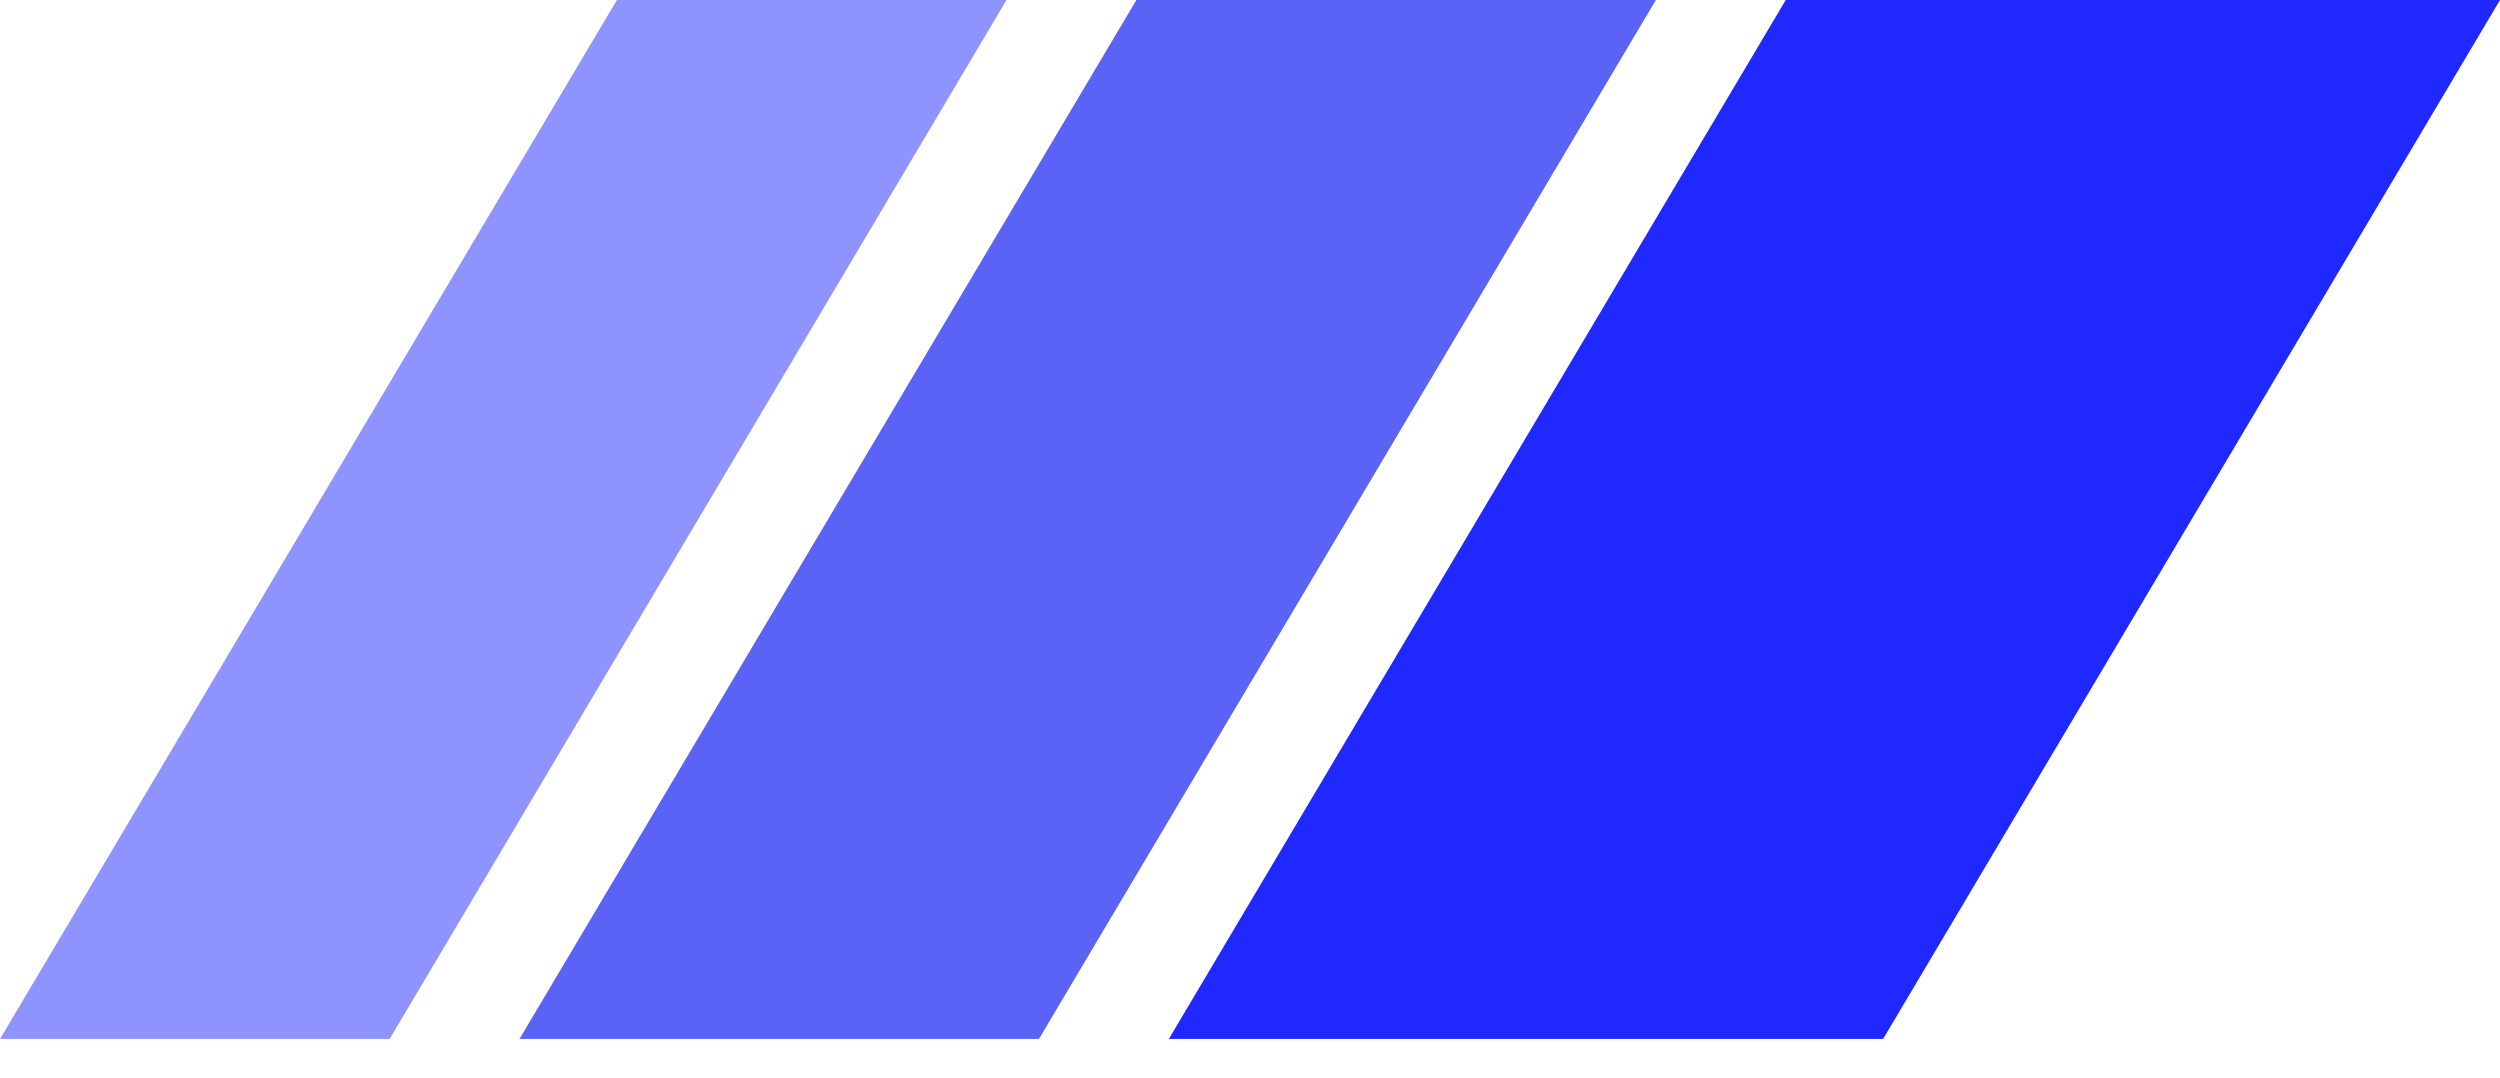
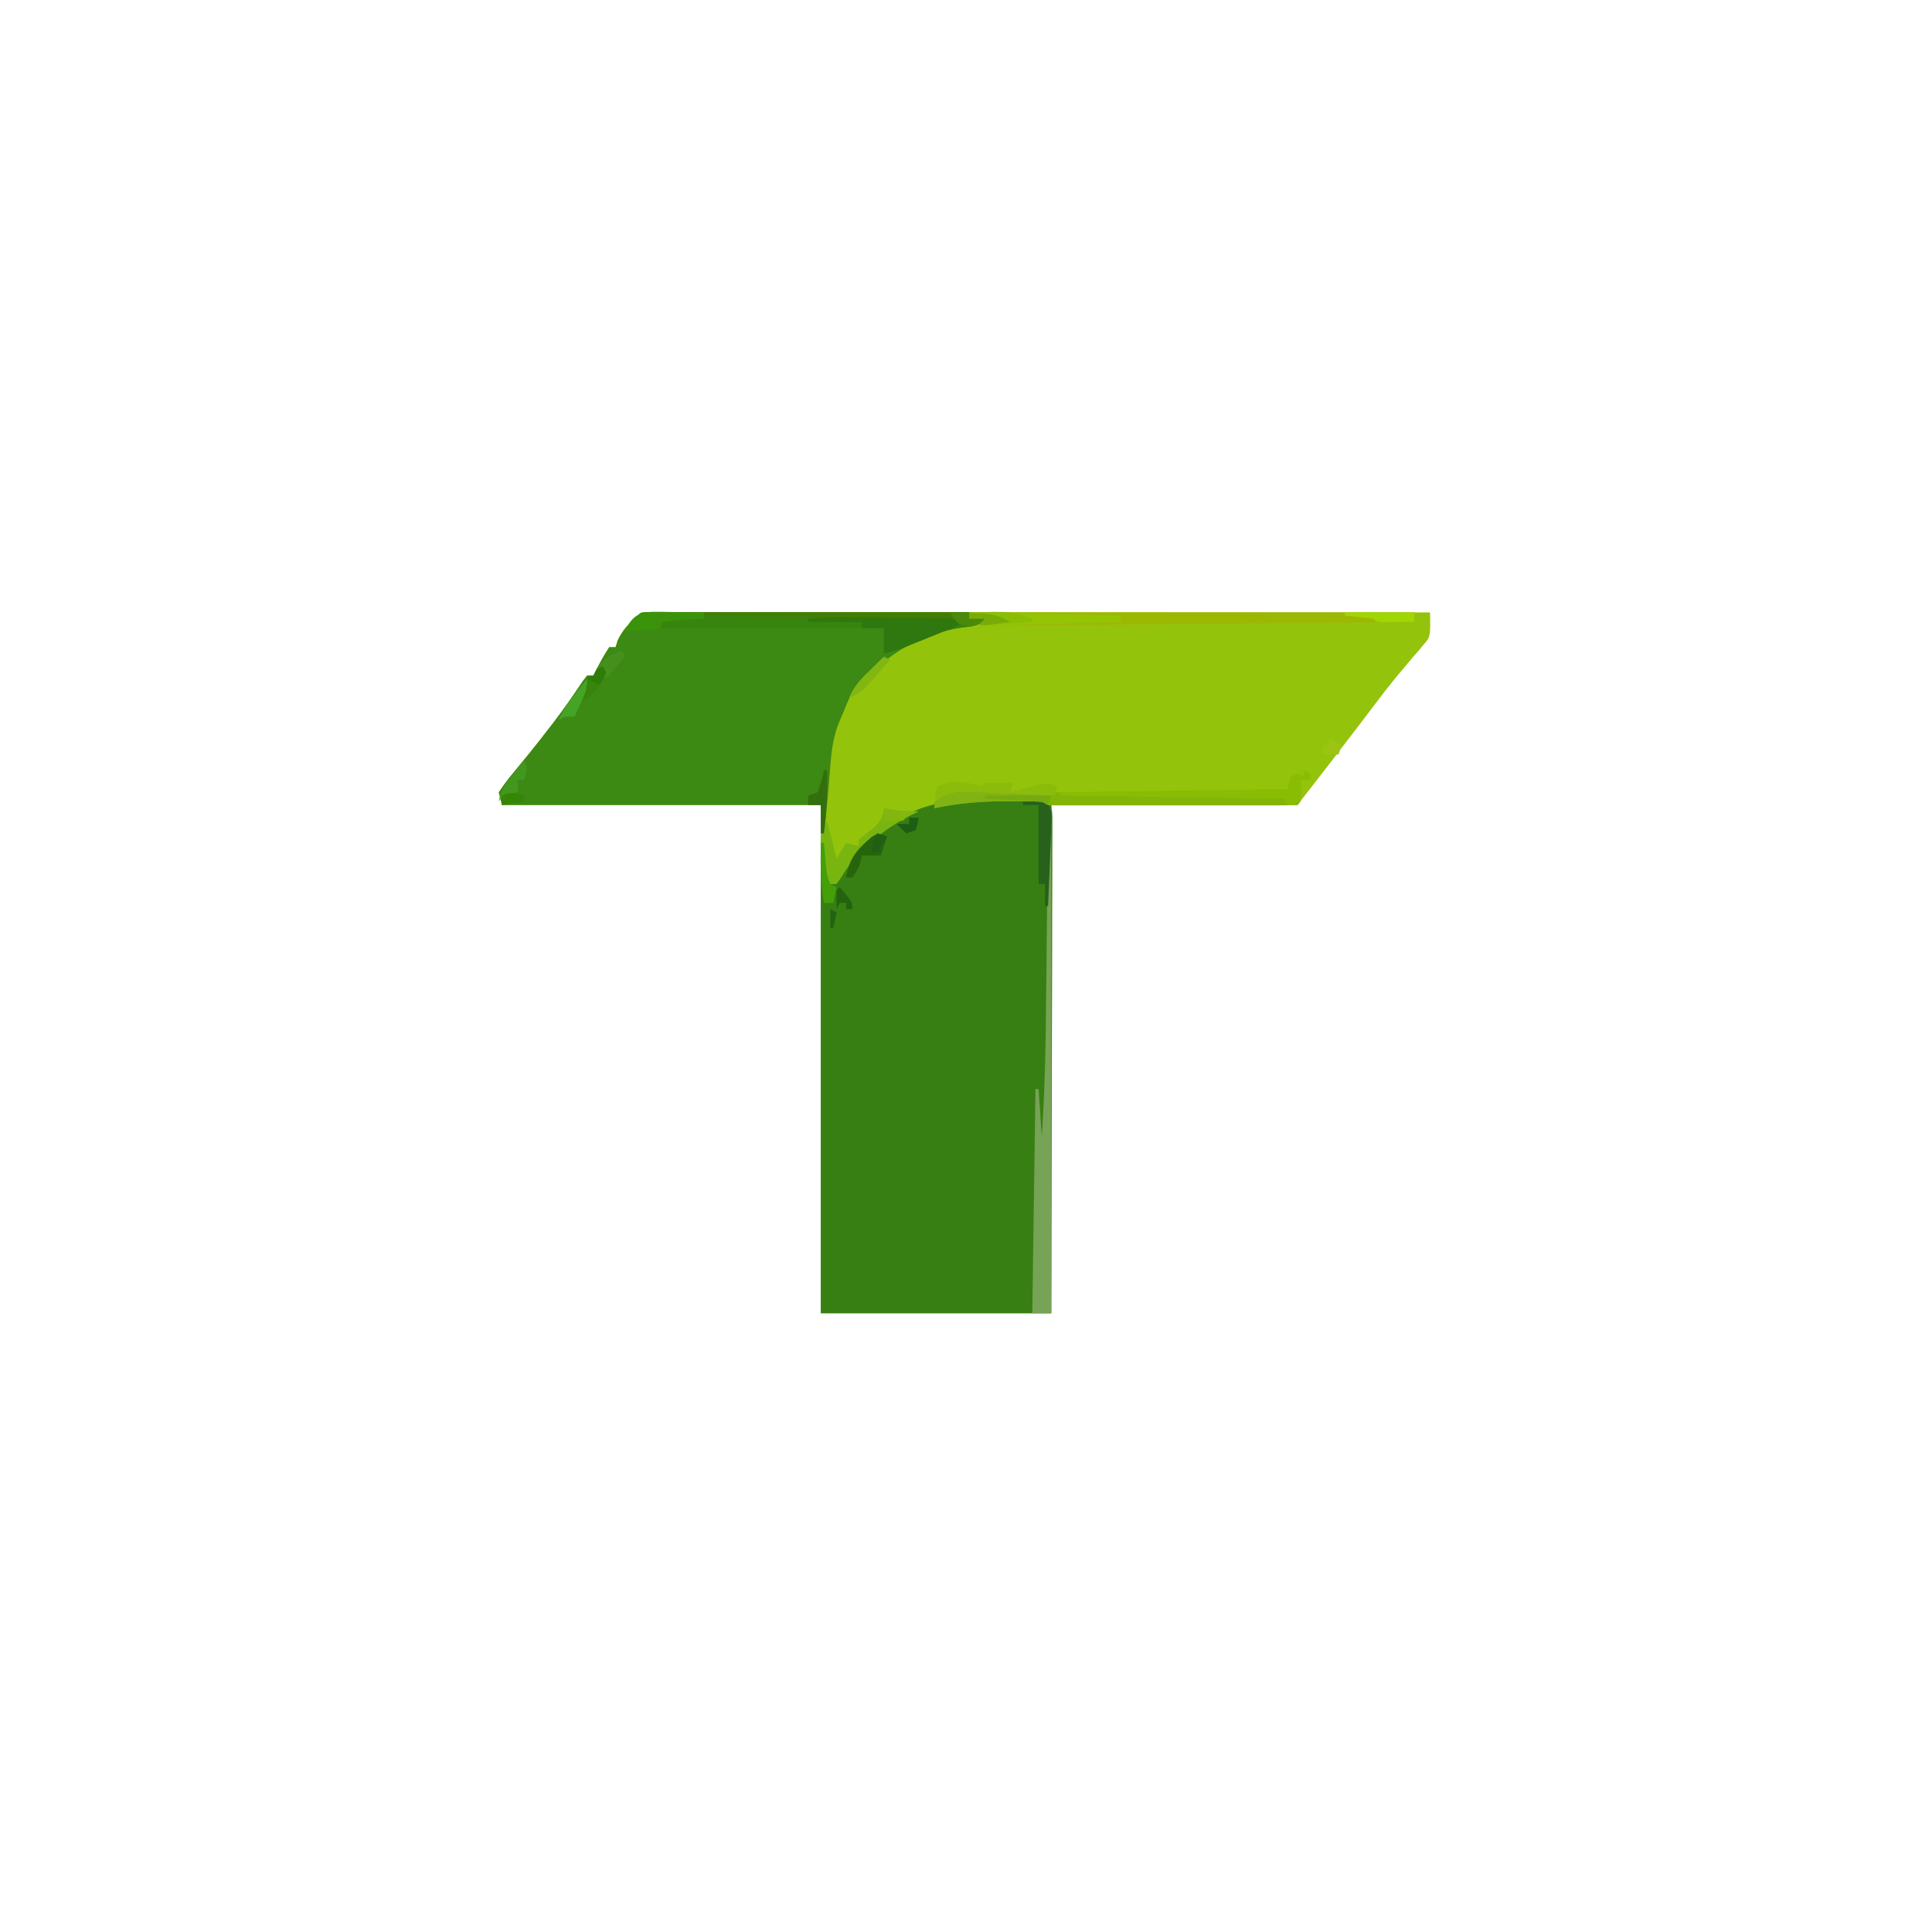
- <svg xmlns="http://www.w3.org/2000/svg" width="58" height="25" viewBox="0 0 58 25" fill="none">
-   <path d="M41.429 0H58L43.688 24.104H27.117L41.429 0Z" fill="#1E28FF" />
-   <path d="M26.364 0H38.416L24.104 24.104H12.052L26.364 0Z" fill="#5B62F6" />
-   <path d="M14.312 0H23.351L9.039 24.104H0L14.312 0Z" fill="#8E93FF" />
+ <svg xmlns="http://www.w3.org/2000/svg" version="1.1" width="612" height="612">
+   <path d="M0 0 C1.139 0.001 1.139 0.001 2.3 0.001 C3.173 -0.001 4.046 -0.003 4.945 -0.005 C5.915 -0.002 6.885 0.001 7.884 0.004 C8.906 0.003 9.928 0.002 10.98 0.001 C14.432 -0 17.884 0.005 21.336 0.011 C23.799 0.011 26.262 0.011 28.725 0.01 C34.043 0.01 39.36 0.013 44.678 0.018 C52.366 0.027 60.054 0.029 67.742 0.03 C80.215 0.033 92.687 0.039 105.16 0.049 C117.279 0.058 129.397 0.065 141.516 0.069 C142.263 0.07 143.009 0.07 143.778 0.07 C147.523 0.071 151.268 0.073 155.013 0.074 C186.099 0.084 217.186 0.102 248.273 0.124 C248.401 7.848 248.401 7.848 246.105 10.491 C245.63 11.058 245.156 11.625 244.667 12.209 C244.145 12.8 243.623 13.39 243.085 13.999 C241.978 15.315 240.872 16.633 239.769 17.952 C239.193 18.634 238.616 19.315 238.022 20.017 C235.122 23.511 232.388 27.129 229.648 30.749 C228.559 32.179 227.471 33.609 226.382 35.038 C225.598 36.069 225.598 36.069 224.798 37.121 C222.507 40.129 220.204 43.128 217.898 46.124 C216.803 47.547 216.803 47.547 215.687 48.999 C212.559 53.049 209.414 57.085 206.273 61.124 C180.533 61.124 154.793 61.124 128.273 61.124 C128.273 114.254 128.273 167.384 128.273 222.124 C104.183 222.124 80.093 222.124 55.273 222.124 C55.273 168.994 55.273 115.864 55.273 61.124 C21.943 61.124 -11.387 61.124 -45.727 61.124 C-46.057 59.804 -46.387 58.484 -46.727 57.124 C-45.206 54.796 -43.7 52.796 -41.915 50.687 C-40.892 49.433 -39.87 48.179 -38.848 46.925 C-38.326 46.292 -37.804 45.658 -37.266 45.006 C-34.947 42.171 -32.707 39.278 -30.477 36.374 C-30.068 35.844 -29.658 35.314 -29.236 34.768 C-26.017 30.578 -23.016 26.261 -20.102 21.855 C-19.648 21.284 -19.195 20.713 -18.727 20.124 C-18.067 20.124 -17.407 20.124 -16.727 20.124 C-16.459 19.567 -16.191 19.01 -15.915 18.437 C-14.618 15.912 -13.302 13.487 -11.727 11.124 C-11.067 11.124 -10.407 11.124 -9.727 11.124 C-9.5 10.402 -9.273 9.68 -9.04 8.937 C-7.475 5.583 -5.43 3.619 -2.727 1.124 C-1.727 0.124 -1.727 0.124 0 0 Z " fill="#94C30B" transform="translate(204.7272,193.8758)" />
+   <path d="M0 0 C1.365 -0.008 1.365 -0.008 2.757 -0.017 C9.238 0.055 9.238 0.055 12.625 2.312 C12.994 5.073 12.994 5.073 12.986 8.665 C12.988 9.324 12.991 9.984 12.994 10.663 C12.998 12.882 12.982 15.1 12.966 17.319 C12.965 18.905 12.965 20.492 12.967 22.078 C12.968 26.394 12.95 30.71 12.929 35.026 C12.91 39.533 12.909 44.04 12.905 48.547 C12.896 57.086 12.871 65.624 12.841 74.163 C12.801 85.699 12.785 97.234 12.768 108.77 C12.739 126.951 12.68 145.132 12.625 163.312 C-11.465 163.312 -35.555 163.312 -60.375 163.312 C-60.375 114.142 -60.375 64.972 -60.375 14.312 C-60.045 14.312 -59.715 14.312 -59.375 14.312 C-59.314 15 -59.254 15.687 -59.191 16.395 C-59.108 17.296 -59.024 18.197 -58.938 19.125 C-58.856 20.018 -58.775 20.912 -58.691 21.832 C-58.44 24.44 -58.44 24.44 -57.375 27.312 C-56.715 27.312 -56.055 27.312 -55.375 27.312 C-55.118 26.579 -54.862 25.846 -54.598 25.09 C-51.049 17.029 -43.79 11.629 -36.375 7.312 C-35.797 6.934 -35.22 6.555 -34.625 6.164 C-24.614 0.22 -11.308 0.051 0 0 Z " fill="#377F12" transform="translate(320.375,252.6875)" />
+   <path d="M0 0 C0.766 0.001 1.532 0.002 2.321 0.003 C3.198 0.001 4.074 0 4.977 -0.001 C6.43 0.004 6.43 0.004 7.913 0.01 C8.928 0.009 9.942 0.009 10.987 0.009 C14.358 0.01 17.729 0.018 21.1 0.025 C23.431 0.027 25.761 0.029 28.091 0.03 C34.238 0.034 40.385 0.043 46.532 0.054 C52.799 0.065 59.066 0.069 65.333 0.074 C77.639 0.085 89.946 0.102 102.253 0.123 C102.253 0.783 102.253 1.443 102.253 2.123 C103.903 2.123 105.553 2.123 107.253 2.123 C104.732 4.644 103.5 4.48 100.003 4.873 C85.947 7.109 76.893 13.224 67.253 23.123 C66.593 23.783 65.933 24.443 65.253 25.123 C64.185 27.445 63.201 29.753 62.253 32.123 C61.749 33.308 61.245 34.492 60.725 35.713 C58.908 40.586 58.507 45.404 58.128 50.561 C57.98 52.351 57.832 54.141 57.682 55.932 C57.614 56.793 57.545 57.654 57.474 58.541 C57.142 62.411 56.7 66.265 56.253 70.123 C55.923 70.123 55.593 70.123 55.253 70.123 C55.253 67.153 55.253 64.183 55.253 61.123 C21.923 61.123 -11.407 61.123 -45.747 61.123 C-46.077 59.803 -46.407 58.483 -46.747 57.123 C-45.226 54.795 -43.72 52.794 -41.935 50.686 C-40.912 49.432 -39.89 48.178 -38.868 46.924 C-38.346 46.29 -37.824 45.657 -37.286 45.004 C-34.968 42.17 -32.727 39.277 -30.497 36.373 C-30.088 35.843 -29.678 35.313 -29.256 34.767 C-26.037 30.576 -23.037 26.26 -20.122 21.854 C-19.669 21.282 -19.215 20.711 -18.747 20.123 C-18.087 20.123 -17.427 20.123 -16.747 20.123 C-16.479 19.566 -16.211 19.009 -15.935 18.436 C-14.638 15.911 -13.322 13.486 -11.747 11.123 C-11.087 11.123 -10.427 11.123 -9.747 11.123 C-9.52 10.401 -9.294 9.679 -9.06 8.936 C-7.495 5.582 -5.45 3.618 -2.747 1.123 C-1.747 0.123 -1.747 0.123 0 0 Z " fill="#3C8914" transform="translate(204.7473,193.877)" />
+   <path d="M0 0 C27.72 0 55.44 0 84 0 C84 0.66 84 1.32 84 2 C85.65 2 87.3 2 89 2 C86.479 4.521 85.247 4.357 81.75 4.75 C75.247 5.716 69.95 7.934 64.031 10.66 C61.643 11.716 59.545 12.495 57 13 C57 10.36 57 7.72 57 5 C33.57 5 10.14 5 -14 5 C-14 4.01 -14 3.02 -14 2 C-9.38 2 -4.76 2 0 2 C0 1.34 0 0.68 0 0 Z " fill="#37840E" transform="translate(223,194)" />
+   <path d="M0 0 C46.53 0 93.06 0 141 0 C141 0.99 141 1.98 141 3 C123.059 3.177 105.118 3.343 87.177 3.495 C78.846 3.566 70.516 3.64 62.186 3.724 C54.927 3.796 47.668 3.862 40.409 3.919 C36.564 3.95 32.719 3.984 28.874 4.026 C25.257 4.066 21.64 4.097 18.023 4.12 C16.059 4.135 14.095 4.16 12.131 4.185 C10.966 4.191 9.8 4.197 8.6 4.203 C7.077 4.216 7.077 4.216 5.524 4.23 C3 4 3 4 0 2 C0 1.34 0 0.68 0 0 Z " fill="#9DB802" transform="translate(307,194)" />
+   <path d="M0 0 C0.33 0 0.66 0 1 0 C1 52.8 1 105.6 1 160 C-0.98 160 -2.96 160 -5 160 C-4.67 136.57 -4.34 113.14 -4 89 C-3.67 89 -3.34 89 -3 89 C-2.67 93.95 -2.34 98.9 -2 104 C-1.162 91.423 -0.799 78.91 -0.684 66.309 C-0.663 64.382 -0.642 62.456 -0.621 60.53 C-0.566 55.521 -0.516 50.512 -0.468 45.503 C-0.417 40.367 -0.362 35.231 -0.307 30.096 C-0.2 20.064 -0.098 10.032 0 0 Z " fill="#77A356" transform="translate(332,256)" />
+   <path d="M0 0 C0.99 0.495 0.99 0.495 2 1 C2 1.66 2 2.32 2 3 C1.01 3 0.02 3 -1 3 C-0.979 4.134 -0.959 5.269 -0.938 6.438 C-1 10 -1 10 -2 11 C-4.49 11.1 -6.951 11.136 -9.441 11.129 C-10.61 11.132 -10.61 11.132 -11.801 11.135 C-14.389 11.139 -16.975 11.136 -19.562 11.133 C-21.352 11.133 -23.142 11.134 -24.932 11.136 C-28.688 11.137 -32.444 11.135 -36.2 11.13 C-41.026 11.125 -45.852 11.128 -50.678 11.134 C-54.375 11.138 -58.072 11.136 -61.77 11.134 C-63.549 11.133 -65.329 11.134 -67.109 11.136 C-69.592 11.139 -72.075 11.135 -74.559 11.129 C-75.301 11.131 -76.044 11.133 -76.81 11.136 C-81.886 11.114 -81.886 11.114 -83 10 C-86.241 9.743 -89.5 9.81 -92.75 9.812 C-93.698 9.812 -94.647 9.811 -95.624 9.811 C-102.923 9.865 -109.84 10.512 -117 12 C-117 11.34 -117 10.68 -117 10 C-113.127 7.02 -110.244 6.646 -105.432 6.725 C-104.113 6.737 -102.795 6.749 -101.436 6.762 C-100.732 6.775 -100.028 6.789 -99.303 6.802 C-96.273 6.859 -93.243 6.882 -90.213 6.906 C-88.606 6.919 -86.999 6.934 -85.393 6.95 C-76.497 7.033 -67.606 6.914 -58.711 6.781 C-57.103 6.759 -55.496 6.736 -53.888 6.713 C-49.867 6.656 -45.846 6.597 -41.825 6.536 C-37.647 6.474 -33.468 6.415 -29.289 6.355 C-21.193 6.24 -13.096 6.121 -5 6 C-4.814 5.041 -4.814 5.041 -4.625 4.062 C-4.419 3.382 -4.213 2.701 -4 2 C-3.34 1.67 -2.68 1.34 -2 1 C-1.01 1.495 -1.01 1.495 0 2 C0 1.34 0 0.68 0 0 Z " fill="#83B506" transform="translate(413,244)" />
+   <path d="M0 0 C1.473 0.005 2.947 0.01 4.42 0.014 C7.967 0.024 11.515 0.042 15.062 0.062 C15.557 1.548 15.557 1.548 16.062 3.062 C12.814 4.379 9.564 5.69 6.312 7 C5.392 7.373 4.472 7.746 3.523 8.131 C2.634 8.489 1.745 8.846 0.828 9.215 C0.011 9.545 -0.806 9.875 -1.647 10.215 C-3.732 10.987 -5.771 11.573 -7.938 12.062 C-7.938 9.422 -7.938 6.782 -7.938 4.062 C-10.248 4.062 -12.557 4.062 -14.938 4.062 C-14.938 3.402 -14.938 2.743 -14.938 2.062 C-20.547 2.062 -26.157 2.062 -31.938 2.062 C-31.938 1.732 -31.938 1.403 -31.938 1.062 C-21.267 0.202 -10.7 -0.065 0 0 Z " fill="#2F770F" transform="translate(287.9375,194.9375)" />
+   <path d="M0 0 C1.33 0.247 1.33 0.247 2.688 0.5 C5.536 0.93 8.13 1.084 11 1 C10.429 1.273 9.858 1.547 9.27 1.828 C-0.335 6.787 -8.155 12.972 -13.738 22.242 C-14.155 22.822 -14.571 23.402 -15 24 C-15.66 24 -16.32 24 -17 24 C-19.811 21.189 -19.473 19.045 -19.75 15.125 C-19.848 13.89 -19.946 12.655 -20.047 11.383 C-20 8 -20 8 -18 4 C-17.01 7.96 -16.02 11.92 -15 16 C-14.01 14.35 -13.02 12.7 -12 11 C-10.68 11.33 -9.36 11.66 -8 12 C-8 11.34 -8 10.68 -8 10 C-6.342 8.656 -4.674 7.324 -3 6 C-0.579 3.349 -0.579 3.349 0 0 Z " fill="#79B510" transform="translate(280,256)" />
+   <path d="M0 0 C0.33 -0.33 0.66 -0.66 1 -1 C2.519 -1.072 4.042 -1.084 5.562 -1.062 C6.389 -1.053 7.215 -1.044 8.066 -1.035 C8.704 -1.024 9.343 -1.012 10 -1 C9.67 -0.01 9.34 0.98 9 2 C9.831 1.772 10.663 1.544 11.52 1.309 C12.606 1.021 13.693 0.734 14.812 0.438 C15.891 0.147 16.97 -0.143 18.082 -0.441 C21 -1 21 -1 24 0 C23.67 0.99 23.34 1.98 23 3 C22.011 2.99 21.022 2.979 20.002 2.968 C16.339 2.932 12.675 2.909 9.011 2.89 C7.424 2.88 5.837 2.866 4.25 2.849 C1.971 2.825 -0.307 2.814 -2.586 2.805 C-3.297 2.794 -4.009 2.784 -4.742 2.773 C-6.496 2.773 -8.25 2.878 -10 3 C-10.66 3.66 -11.32 4.32 -12 5 C-12.99 4.67 -13.98 4.34 -15 4 C-14.625 2.062 -14.625 2.062 -14 0 C-9.786 -2.107 -4.415 -1.236 0 0 Z " fill="#8BBC0C" transform="translate(311,249)" />
+   <path d="M0 0 C0.99 0.495 0.99 0.495 2 1 C2 1.66 2 2.32 2 3 C1.01 3 0.02 3 -1 3 C-1 5.31 -1 7.62 -1 10 C-2.32 10.33 -3.64 10.66 -5 11 C-5.495 10.01 -5.495 10.01 -6 9 C-29.43 8.67 -52.86 8.34 -77 8 C-77 7.67 -77 7.34 -77 7 C-41.36 6.505 -41.36 6.505 -5 6 C-4.67 4.68 -4.34 3.36 -4 2 C-3.34 1.67 -2.68 1.34 -2 1 C-1.01 1.495 -1.01 1.495 0 2 C0 1.34 0 0.68 0 0 Z " fill="#89BD04" transform="translate(413,244)" />
+   <path d="M0 0 C15.84 0.33 31.68 0.66 48 1 C48 1.66 48 2.32 48 3 C41.647 3.194 35.293 3.371 28.939 3.537 C26.777 3.596 24.614 3.658 22.452 3.724 C19.347 3.818 16.242 3.898 13.137 3.977 C11.683 4.025 11.683 4.025 10.201 4.074 C9.3 4.094 8.399 4.114 7.471 4.135 C6.282 4.169 6.282 4.169 5.069 4.203 C3 4 3 4 0 2 C0 1.34 0 0.68 0 0 Z " fill="#94C404" transform="translate(307,194)" />
+   <path d="M0 0 C27.72 0 55.44 0 84 0 C84 0.66 84 1.32 84 2 C85.65 2 87.3 2 89 2 C87 4 87 4 83.875 4.125 C82.926 4.084 81.978 4.043 81 4 C80.505 3.01 80.505 3.01 80 2 C53.6 1.67 27.2 1.34 0 1 C0 0.67 0 0.34 0 0 Z " fill="#417D00" transform="translate(223,194)" />
+   <path d="M0 0 C3.375 -0.125 3.375 -0.125 7 0 C9 2 9 2 9.135 5.073 C9.083 6.361 9.031 7.649 8.977 8.977 C8.952 9.662 8.927 10.347 8.901 11.053 C8.818 13.244 8.722 15.434 8.625 17.625 C8.567 19.109 8.509 20.594 8.453 22.078 C8.313 25.719 8.16 29.36 8 33 C7.67 33 7.34 33 7 33 C7 30.69 7 28.38 7 26 C6.34 26 5.68 26 5 26 C5 17.75 5 9.5 5 1 C3.35 1 1.7 1 0 1 C0 0.67 0 0.34 0 0 Z " fill="#27611B" transform="translate(324,254)" />
+   <path d="M0 0 C0.893 0.006 1.785 0.013 2.705 0.02 C4.098 0.045 4.098 0.045 5.52 0.07 C6.46 0.079 7.4 0.088 8.369 0.098 C10.69 0.121 13.011 0.154 15.332 0.195 C15.332 0.855 15.332 1.515 15.332 2.195 C14.405 2.244 13.478 2.293 12.523 2.344 C11.326 2.419 10.128 2.493 8.895 2.57 C7.102 2.675 7.102 2.675 5.273 2.781 C4.303 2.918 3.332 3.055 2.332 3.195 C2.002 3.855 1.672 4.515 1.332 5.195 C-1.172 5.609 -1.172 5.609 -4.23 5.82 C-5.242 5.895 -6.254 5.97 -7.297 6.047 C-8.079 6.096 -8.862 6.145 -9.668 6.195 C-7.571 1.356 -5.218 -0.066 0 0 Z " fill="#3A930B" transform="translate(207.668,193.8047)" />
+   <path d="M0 0 C1.055 0.04 1.055 0.04 2.131 0.08 C4.363 0.167 6.593 0.277 8.824 0.387 C10.343 0.45 11.862 0.512 13.381 0.572 C17.092 0.723 20.802 0.893 24.512 1.074 C24.182 2.064 23.852 3.054 23.512 4.074 C22.852 3.744 22.192 3.414 21.512 3.074 C18.247 2.831 14.972 2.884 11.699 2.887 C10.283 2.886 10.283 2.886 8.839 2.885 C1.557 2.939 -5.345 3.59 -12.488 5.074 C-12.488 4.414 -12.488 3.754 -12.488 3.074 C-8.369 -0.21 -5.149 -0.226 0 0 Z " fill="#80B313" transform="translate(308.4883,250.9258)" />
+   <path d="M0 0 C0.99 0.33 1.98 0.66 3 1 C2.34 2.98 1.68 4.96 1 7 C-0.98 7 -2.96 7 -5 7 C-5.124 7.598 -5.247 8.196 -5.375 8.812 C-6 11 -6 11 -8 14 C-8.66 14 -9.32 14 -10 14 C-9 7.877 -6.617 5.215 -1.973 1.188 C-1.322 0.796 -0.671 0.404 0 0 Z " fill="#27650C" transform="translate(278,264)" />
+   <path d="M0 0 C13.633 -0.369 13.633 -0.369 20 2 C20 2.33 20 2.66 20 3 C17.23 3.222 14.46 3.428 11.688 3.625 C10.902 3.689 10.116 3.754 9.307 3.82 C8.549 3.872 7.792 3.923 7.012 3.977 C6.315 4.029 5.619 4.081 4.901 4.135 C3 4 3 4 0 2 C0 1.34 0 0.68 0 0 Z " fill="#8ABE04" transform="translate(307,194)" />
+   <path d="M0 0 C7.26 0 14.52 0 22 0 C22 0.99 22 1.98 22 3 C20.021 3.027 18.042 3.046 16.062 3.062 C14.96 3.074 13.858 3.086 12.723 3.098 C10 3 10 3 9 2 C7.485 1.768 5.962 1.588 4.438 1.438 C3.611 1.354 2.785 1.27 1.934 1.184 C1.296 1.123 0.657 1.062 0 1 C0 0.67 0 0.34 0 0 Z " fill="#A0D702" transform="translate(426,194)" />
+   <path d="M0 0 C0.33 0 0.66 0 1 0 C1.114 6.766 0.88 13.288 0 20 C-0.33 20 -0.66 20 -1 20 C-1 17.03 -1 14.06 -1 11 C-2.32 11 -3.64 11 -5 11 C-5 10.01 -5 9.02 -5 8 C-4.01 7.67 -3.02 7.34 -2 7 C-0.77 3.488 -0.77 3.488 0 0 Z " fill="#336F0E" transform="translate(261,244)" />
+   <path d="M0 0 C0.33 0 0.66 0 1 0 C1.061 0.687 1.121 1.374 1.184 2.082 C1.267 2.983 1.351 3.884 1.438 4.812 C1.519 5.706 1.6 6.599 1.684 7.52 C1.935 10.127 1.935 10.127 3 13 C3.66 13.33 4.32 13.66 5 14 C4.67 15.65 4.34 17.3 4 19 C3.01 19 2.02 19 1 19 C-0.153 12.658 -0.095 6.433 0 0 Z " fill="#449F09" transform="translate(260,267)" />
+   <path d="M0 0 C0.33 0.66 0.66 1.32 1 2 C-1.305 6.876 -2.982 9.63 -8 12 C-7.691 11.258 -7.381 10.515 -7.062 9.75 C-6.191 7.493 -5.523 5.355 -5 3 C-4.34 3 -3.68 3 -3 3 C-2.67 2.34 -2.34 1.68 -2 1 C-1.34 0.67 -0.68 0.34 0 0 Z " fill="#38840D" transform="translate(191,211)" />
+   <path d="M0 0 C1.245 2.491 0.777 3.411 0 6 C-0.66 6 -1.32 6 -2 6 C-2 7.32 -2 8.64 -2 10 C-2.804 10.124 -3.609 10.248 -4.438 10.375 C-5.283 10.581 -6.129 10.787 -7 11 C-7.33 11.66 -7.66 12.32 -8 13 C-7.397 9.295 -5.775 7.14 -3.438 4.25 C-2.797 3.451 -2.156 2.652 -1.496 1.828 C-1.002 1.225 -0.509 0.622 0 0 Z " fill="#42971F" transform="translate(166,241)" />
+   <path d="M0 0 C0.66 0.33 1.32 0.66 2 1 C0.403 2.819 -1.202 4.63 -2.812 6.438 C-3.264 6.954 -3.716 7.47 -4.182 8.002 C-6.43 10.513 -7.745 11.915 -11 13 C-9.464 9.319 -7.218 7.012 -4.375 4.25 C-3.558 3.451 -2.74 2.652 -1.898 1.828 C-0.959 0.923 -0.959 0.923 0 0 Z " fill="#82B712" transform="translate(280,208)" />
+   <path d="M0 0 C0.33 0.66 0.66 1.32 1 2 C-0.98 4.31 -2.96 6.62 -5 9 C-5.33 8.01 -5.66 7.02 -6 6 C-6.99 6.495 -6.99 6.495 -8 7 C-6.865 3.709 -6.007 3.004 -2.875 1.25 C-1.926 0.838 -0.978 0.425 0 0 Z " fill="#45901D" transform="translate(197,206)" />
+   <path d="M0 0 C0 3.237 -0.655 4.788 -2 7.688 C-2.557 8.9 -2.557 8.9 -3.125 10.137 C-3.414 10.752 -3.703 11.366 -4 12 C-4.99 12 -5.98 12 -7 12 C-7.99 12.495 -7.99 12.495 -9 13 C-7.509 9.717 -5.614 7.069 -3.375 4.25 C-2.743 3.451 -2.112 2.652 -1.461 1.828 C-0.979 1.225 -0.497 0.622 0 0 Z " fill="#45A425" transform="translate(186,215)" />
+   <path d="M0 0 C4 4.75 4 4.75 4 7 C3.34 7 2.68 7 2 7 C2 6.34 2 5.68 2 5 C1.34 5 0.68 5 0 5 C-0.33 5.66 -0.66 6.32 -1 7 C-1.043 5 -1.041 3 -1 1 C-0.67 0.67 -0.34 0.34 0 0 Z M-3 7 C-2.01 7.495 -2.01 7.495 -1 8 C-1.33 9.65 -1.66 11.3 -2 13 C-2.33 13 -2.66 13 -3 13 C-3 11.02 -3 9.04 -3 7 Z " fill="#23630F" transform="translate(266,281)" />
+   <path d="M0 0 C6.93 0 13.86 0 21 0 C20.67 0.99 20.34 1.98 20 3 C19.34 2.67 18.68 2.34 18 2 C16.627 1.85 15.247 1.752 13.867 1.684 C13.062 1.642 12.256 1.6 11.426 1.557 C10.584 1.517 9.742 1.478 8.875 1.438 C8.026 1.394 7.176 1.351 6.301 1.307 C4.201 1.2 2.1 1.1 0 1 C0 0.67 0 0.34 0 0 Z " fill="#75AA10" transform="translate(312,252)" />
+   <path d="M0 0 C1.418 0.115 2.834 0.243 4.25 0.375 C5.039 0.445 5.828 0.514 6.641 0.586 C9.086 1.015 10.848 1.786 13 3 C11.398 3.222 9.793 3.427 8.188 3.625 C7.294 3.741 6.401 3.857 5.48 3.977 C3 4 3 4 0 2 C0 1.34 0 0.68 0 0 Z " fill="#78AB07" transform="translate(307,194)" />
+   <path d="M0 0 C0.887 0.165 1.774 0.33 2.688 0.5 C5.536 0.93 8.13 1.084 11 1 C10.361 1.309 9.721 1.619 9.062 1.938 C7.064 2.835 7.064 2.835 6 4 C4 4.041 2 4.043 0 4 C0 2.68 0 1.36 0 0 Z " fill="#83B60F" transform="translate(280,256)" />
+   <path d="M0 0 C1.98 0 3.96 0 6 0 C6 0.66 6 1.32 6 2 C7.65 2 9.3 2 11 2 C9 4 9 4 6.062 4.375 C3 4 3 4 1.125 2 C0.754 1.34 0.383 0.68 0 0 Z " fill="#4A890A" transform="translate(301,194)" />
+   <path d="M0 0 C0 0.66 0 1.32 0 2 C-2.31 2.33 -4.62 2.66 -7 3 C-7 2.01 -7 1.02 -7 0 C-4.333 -1.333 -2.833 -0.671 0 0 Z " fill="#348605" transform="translate(166,252)" />
+   <path d="M0 0 C1.32 0.66 2.64 1.32 4 2 C3.67 2.99 3.34 3.98 3 5 C1.35 5 -0.3 5 -2 5 C-2 4.01 -2 3.02 -2 2 C-1.34 2 -0.68 2 0 2 C0 1.34 0 0.68 0 0 Z " fill="#9DC317" transform="translate(421,234)" />
+   <path d="M0 0 C0.99 0 1.98 0 3 0 C2.688 1.938 2.688 1.938 2 4 C1.01 4.33 0.02 4.66 -1 5 C-1.99 4.01 -2.98 3.02 -4 2 C-2.68 2 -1.36 2 0 2 C0 1.34 0 0.68 0 0 Z " fill="#1E5D14" transform="translate(288,259)" />
+   <path d="M0 0 C0.99 0.33 1.98 0.66 3 1 C1.625 3.5 1.625 3.5 0 6 C-0.66 6 -1.32 6 -2 6 C-1.125 1.125 -1.125 1.125 0 0 Z " fill="#225F13" transform="translate(278,264)" />
+   <path d="M0 0 C0.33 0.66 0.66 1.32 1 2 C0.062 4.125 0.062 4.125 -1 6 C-2.32 5.34 -3.64 4.68 -5 4 C-4.34 3.67 -3.68 3.34 -3 3 C-2.67 2.34 -2.34 1.68 -2 1 C-1.34 0.67 -0.68 0.34 0 0 Z " fill="#2F7D09" transform="translate(191,211)" />
</svg>
